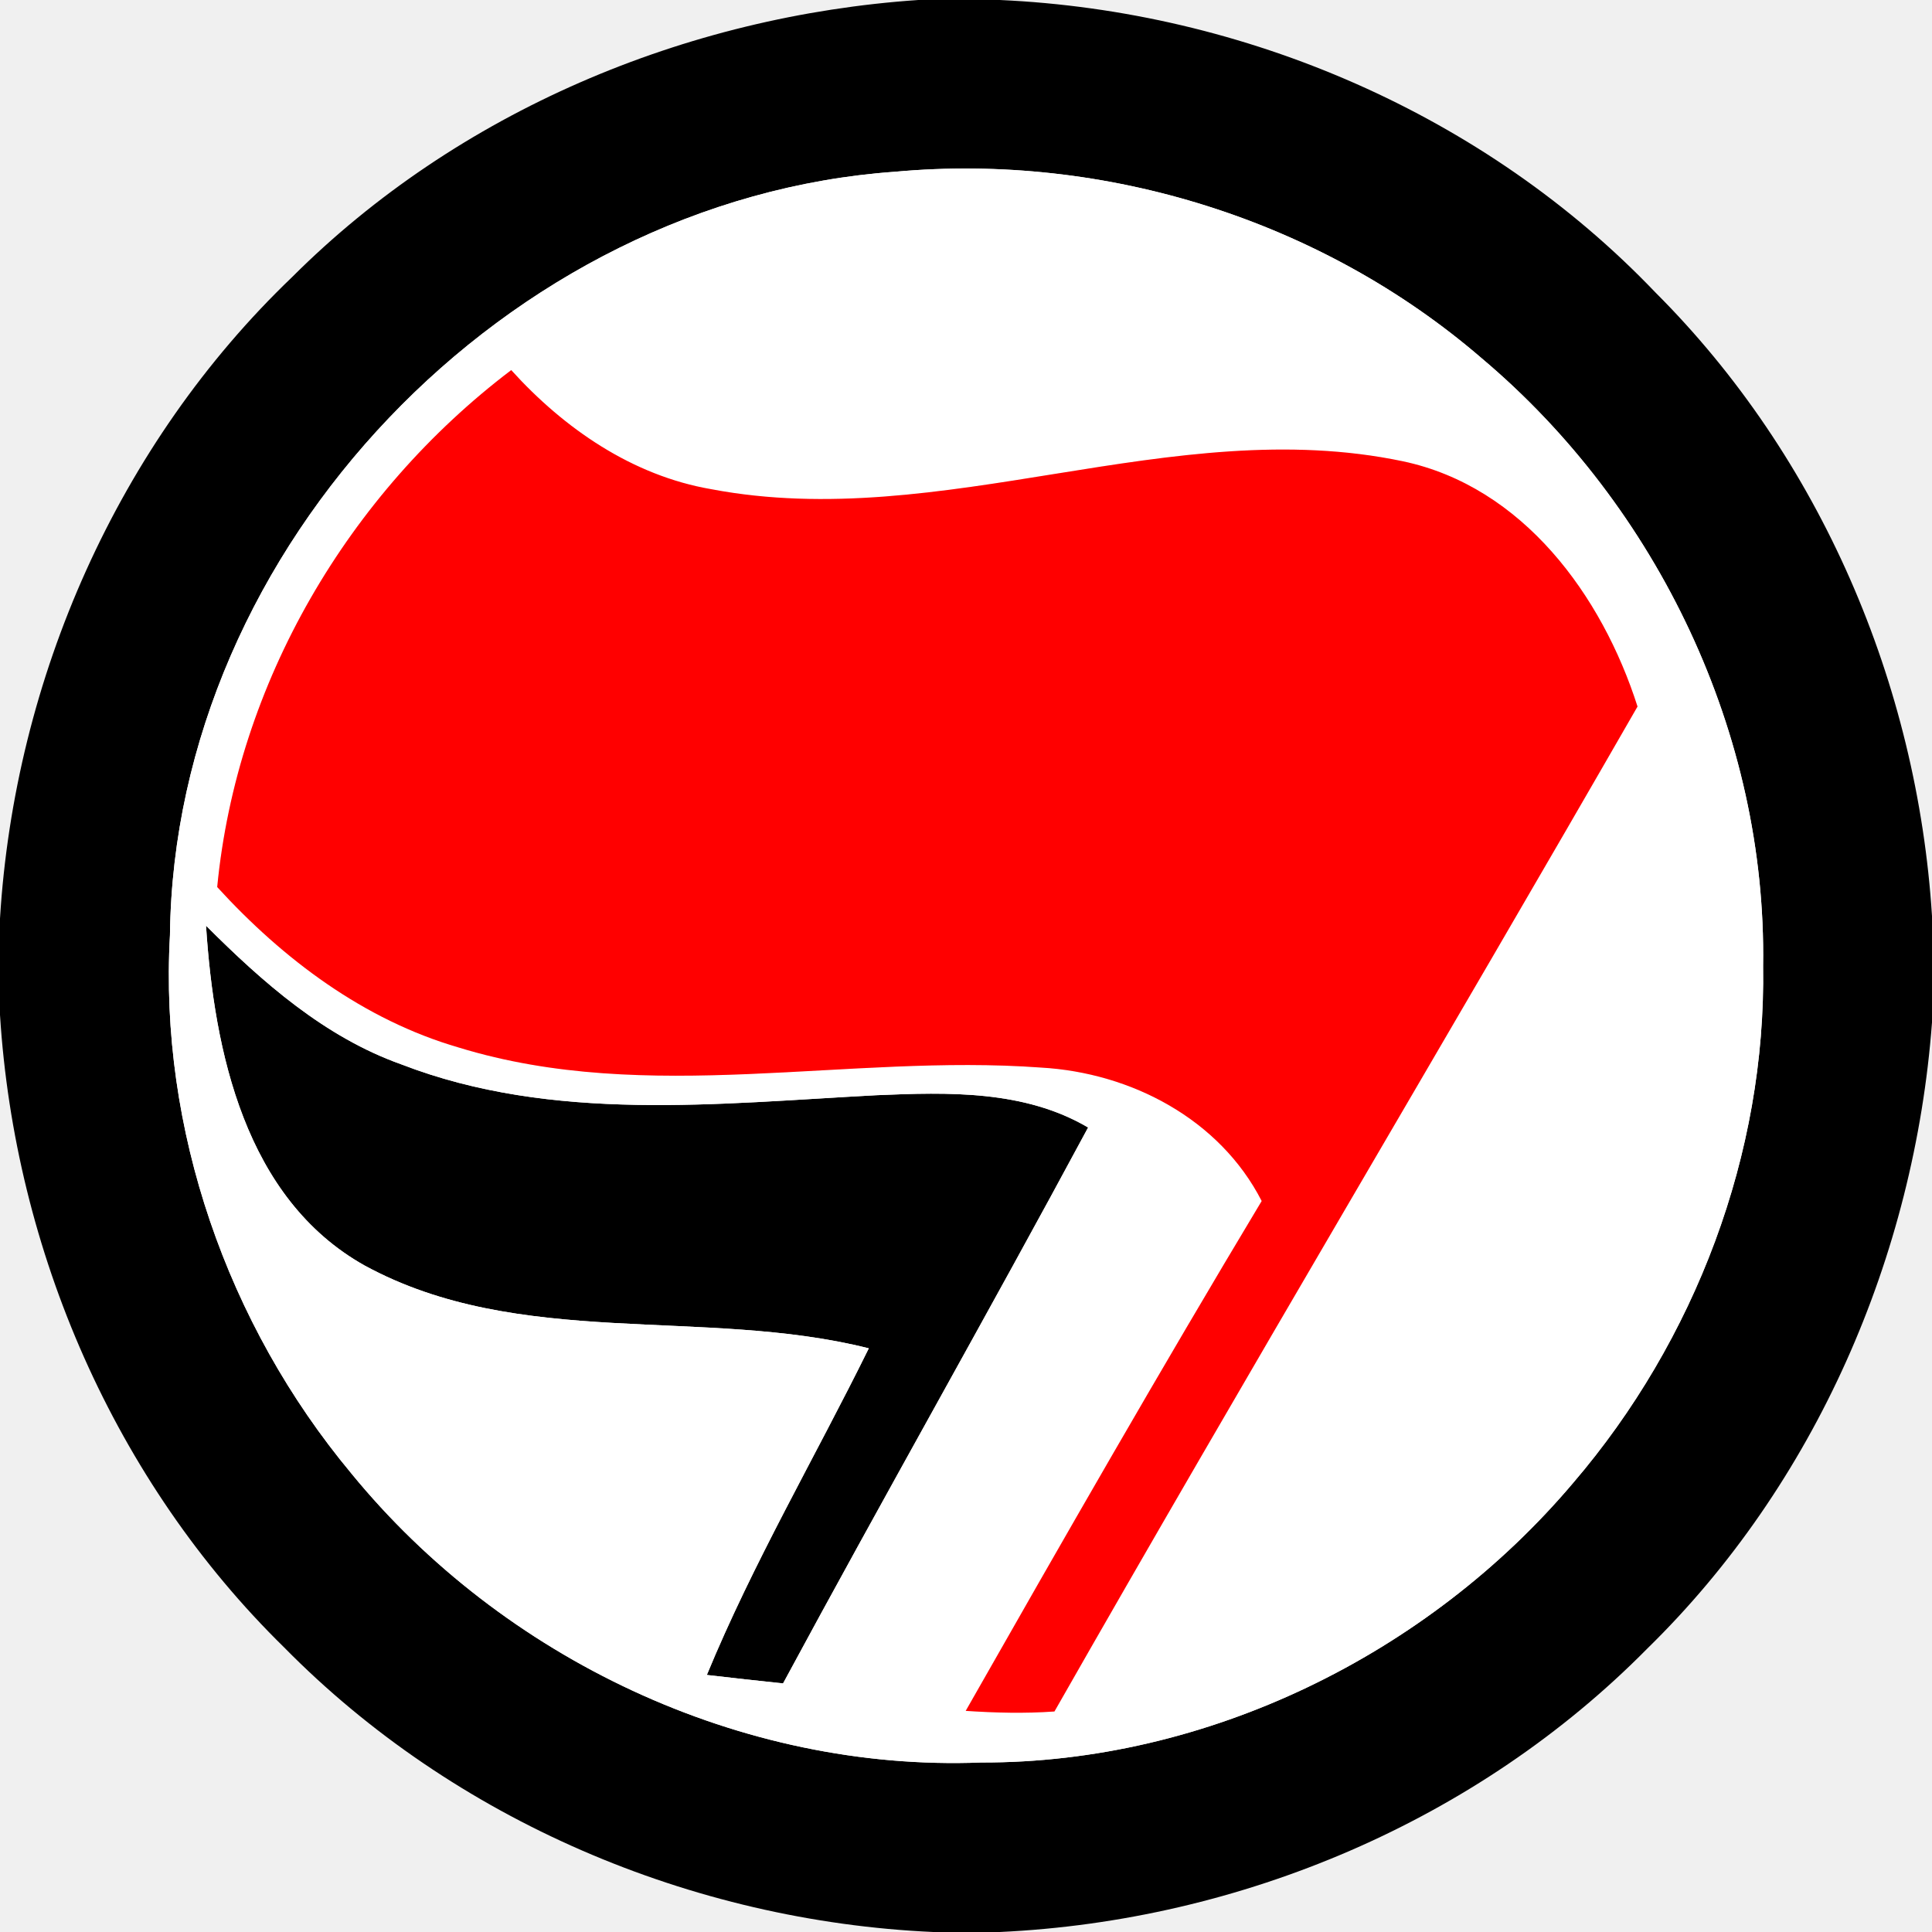
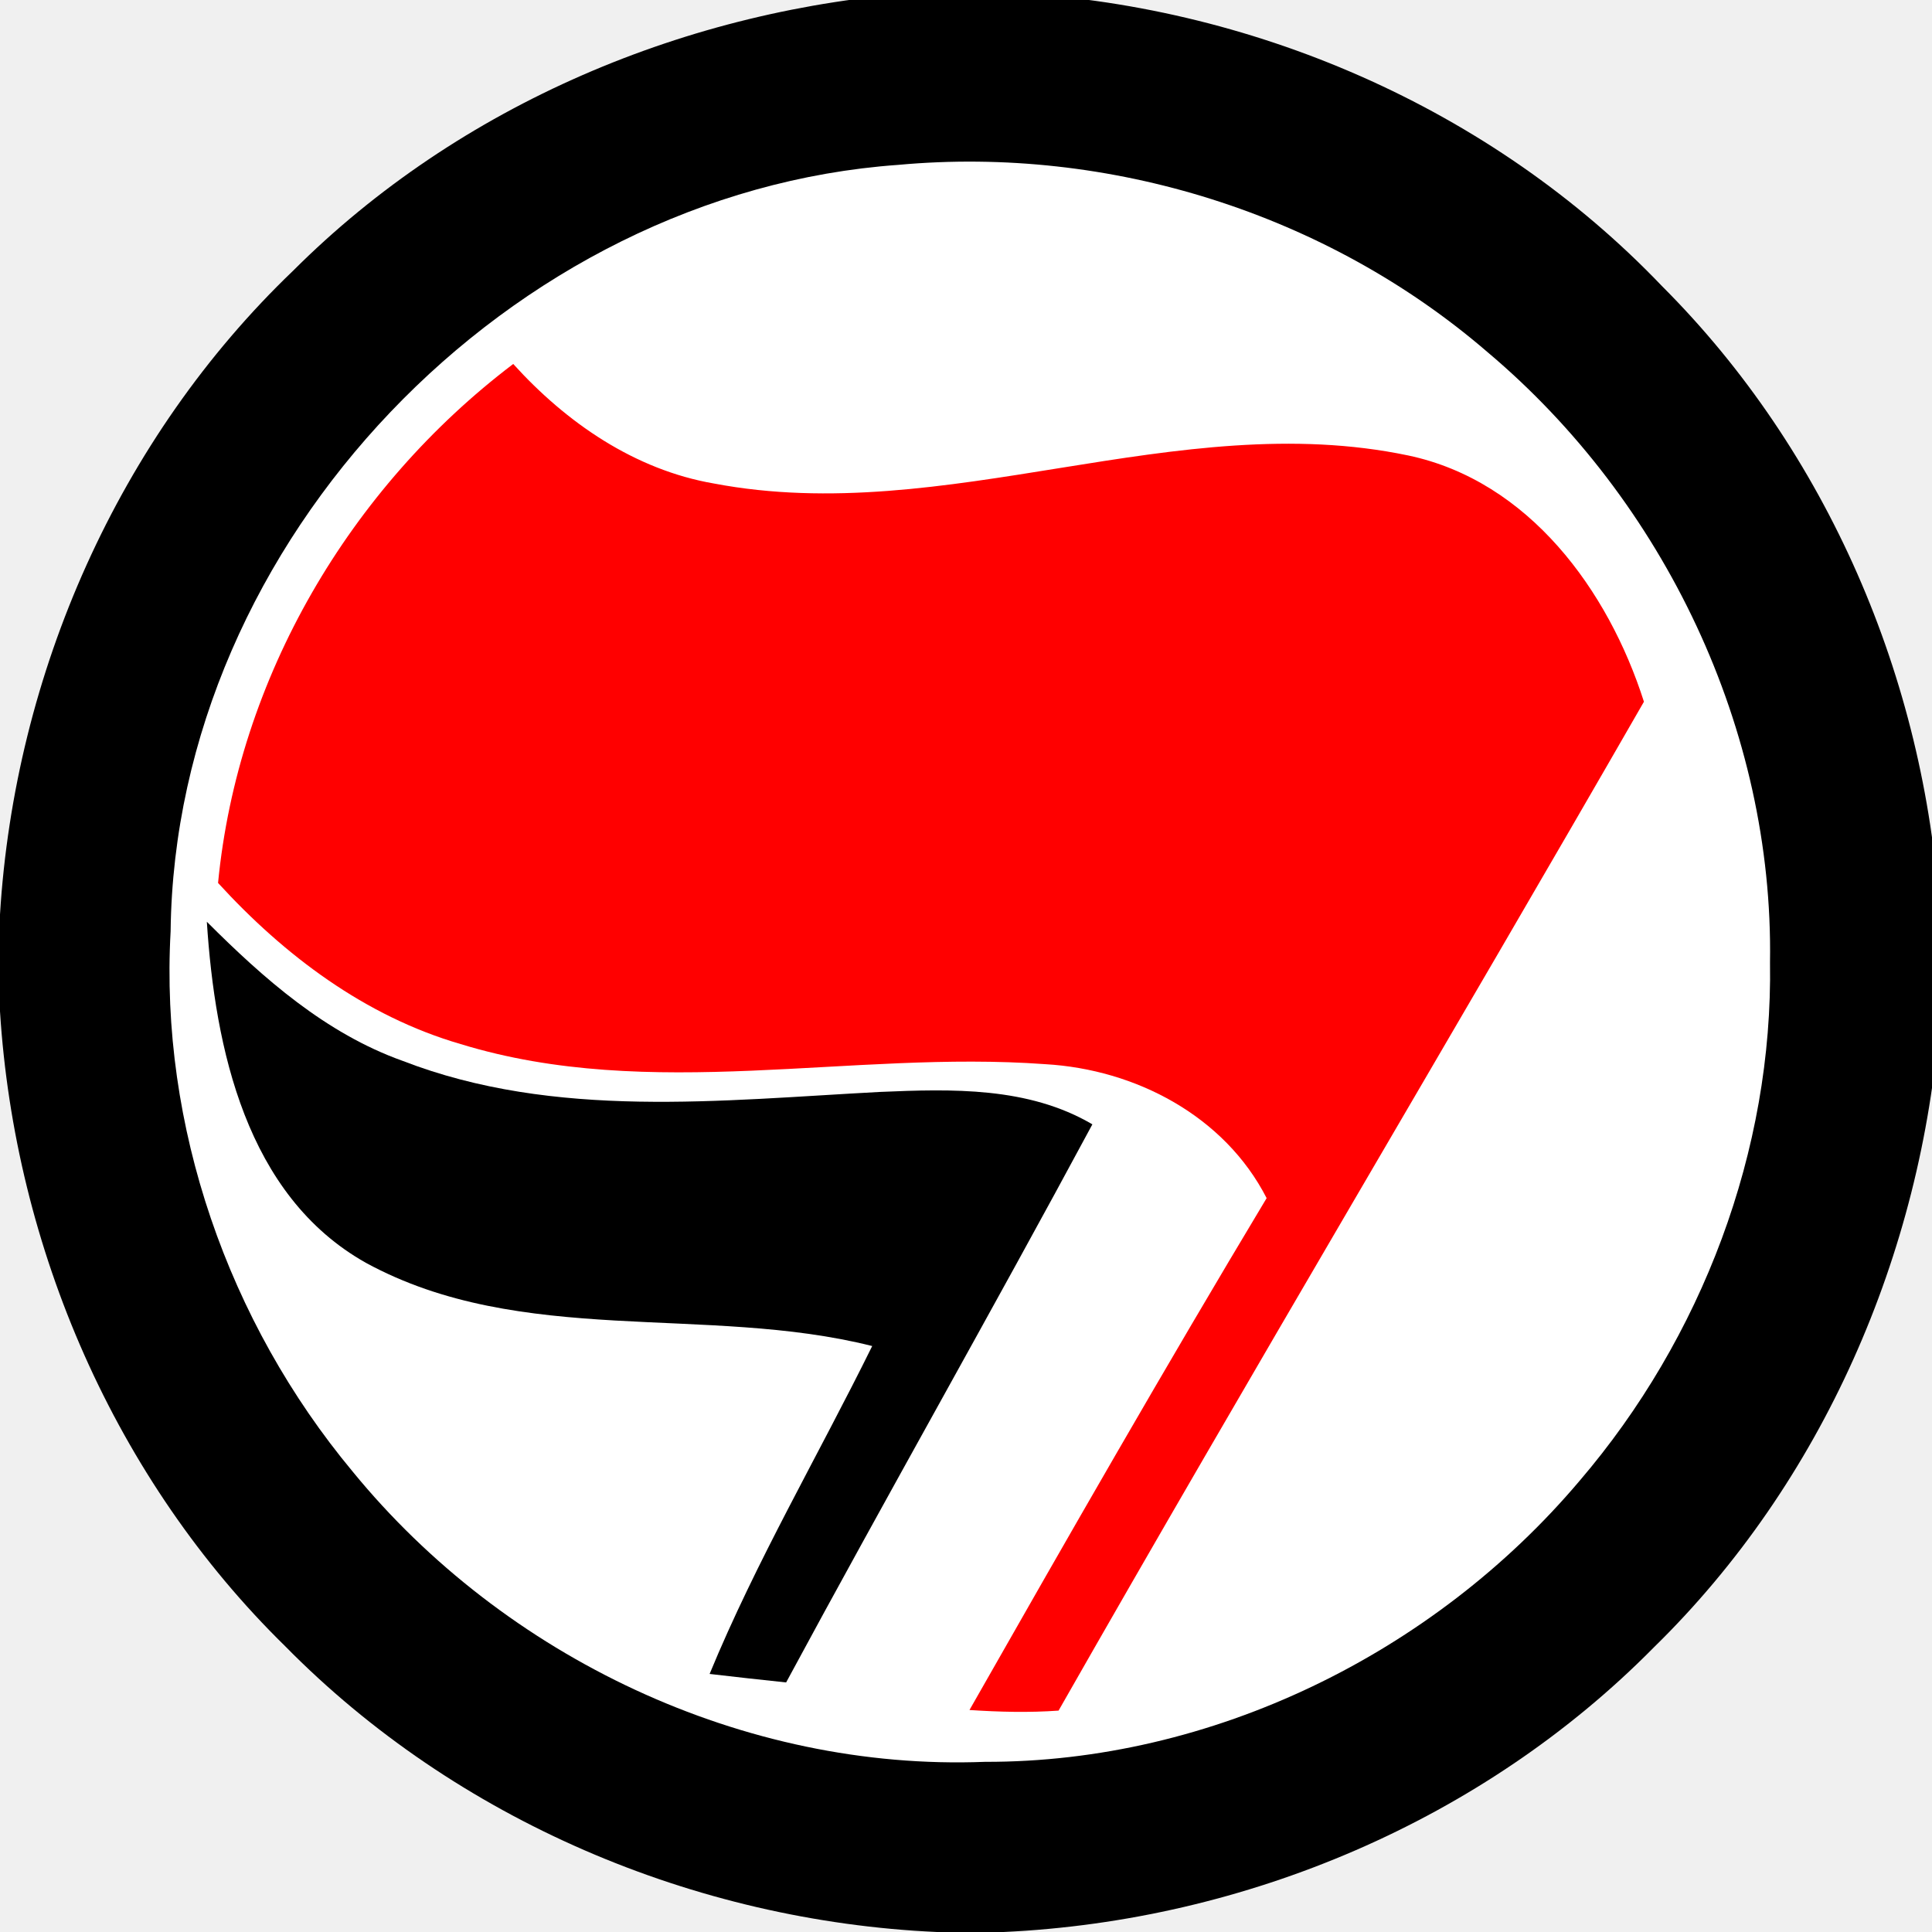
- <svg xmlns="http://www.w3.org/2000/svg" width="128pt" height="128pt" viewBox="0 0 128 128">
-   <path d="m60.84.0h5.4c16.22.73 32.18 7.59 43.44 19.38C120.6 30.29 127.03 45.32 128 60.69v7.05c-1.16 15.48-7.72 30.59-18.86 41.48C97.88 120.63 82.2 127.26 66.23 128h-4.4c-16.01-.72-31.74-7.41-43.01-18.86-11.22-10.99-17.84-26.27-18.82-41.9v-6.39c.97-15.9 7.81-31.44 19.35-42.49 10.98-10.97 26.08-17.31 41.49-18.36m-1.56 11.38C33.66 13.2 11.55 36.19 11.26 61.96c-.72 12.85 3.8 25.79 12.01 35.65C33.3 109.88 49.1 117.39 65 116.77c14.97.04 29.61-7.15 39.23-18.53 8.08-9.43 12.78-21.8 12.58-34.24.24-15.33-6.96-30.42-18.64-40.26-10.61-9.15-24.95-13.64-38.89-12.36z" />
-   <path d="m13.65 61.33c3.75 3.75 7.85 7.37 12.92 9.18 10.05 3.89 21.02 2.6 31.51 2.05 4.73-.2 9.78-.35 14.01 2.14-6.63 12.33-13.56 24.5-20.21 36.83-1.69-.18-3.37-.36-5.05-.56 3.07-7.44 7.17-14.42 10.73-21.64-10.96-2.76-23.16.1-33.41-5.49-7.91-4.44-9.96-14.17-10.5-22.51z" />
-   <path fill="#fff" d="m59.28 11.38c13.94-1.28 28.28 3.21 38.89 12.36 11.68 9.84 18.88 24.93 18.64 40.26.2 12.44-4.5 24.81-12.58 34.24-9.62 11.38-24.26 18.57-39.23 18.53-15.9.62-31.7-6.89-41.73-19.16-8.21-9.86-12.73-22.8-12.01-35.65.29-25.77 22.4-48.76 48.02-50.58M14.39 58.77c4.37 4.78 9.71 8.8 16 10.63 12.58 3.86 25.76.39 38.59 1.33 5.95.34 11.83 3.41 14.61 8.84-6.7 11.16-13.17 22.46-19.61 33.78 1.96.13 3.92.18 5.88.04 12.7-22.29 25.84-44.33 38.63-66.58-2.35-7.36-7.6-14.57-15.55-16.25-15.3-3.21-30.49 4.76-45.82 1.85-5.23-.9-9.75-4.02-13.25-7.89C23.08 32.7 15.7 45.24 14.39 58.77m-.74 2.56c.54 8.34 2.59 18.07 10.5 22.51 10.25 5.59 22.45 2.73 33.41 5.49-3.56 7.22-7.66 14.2-10.73 21.64 1.68.2 3.36.38 5.05.56 6.65-12.33 13.58-24.5 20.21-36.83-4.23-2.49-9.28-2.34-14.01-2.14-10.49.55-21.46 1.84-31.51-2.05-5.07-1.81-9.17-5.43-12.92-9.18z" />
-   <path fill="red" d="m14.39 58.77c1.31-13.53 8.69-26.07 19.48-34.25 3.5 3.87 8.02 6.99 13.25 7.89 15.33 2.91 30.52-5.06 45.82-1.85 7.95 1.68 13.2 8.89 15.55 16.25C95.7 69.06 82.56 91.1 69.86 113.39c-1.96.14-3.92.09-5.88-.04 6.44-11.32 12.91-22.62 19.61-33.78-2.78-5.43-8.66-8.5-14.61-8.84-12.83-.94-26.01 2.53-38.59-1.33-6.29-1.83-11.63-5.85-16-10.63z" />
+ <svg xmlns="http://www.w3.org/2000/svg" height="170" viewBox="0 0 170 170" width="170">
+   <path d="m81.12-.667h7.2c21.627.973 42.907 10.12 57.92 25.84 14.56 14.547 23.133 34.587 24.427 55.08v9.4c-1.547 20.64-10.293 40.787-25.147 55.307-15.013 15.213-35.92 24.053-57.213 25.04h-5.867c-21.347-.96-42.32-9.88-57.347-25.147-14.96-14.653-23.787-35.027-25.093-55.867v-8.52c1.293-21.2 10.413-41.92 25.8-56.653 14.64-14.627 34.773-23.08 55.32-24.48m-66.107 82.613" />
+   <path d="m79.04 14.507c18.587-1.707 37.707 4.28 51.853 16.48 15.573 13.12 25.173 33.24 24.853 53.68.267 16.587-6 33.08-16.773 45.653-12.827 15.173-32.347 24.76-52.307 24.707-21.2.827-42.267-9.187-55.64-25.547-10.947-13.147-16.973-30.4-16.013-47.533.387-34.36 29.867-65.013 64.027-67.44" fill="#fff" />
+   <path d="m18.2 81.107c5 5 10.467 9.827 17.227 12.24 13.4 5.187 28.027 3.467 42.013 2.733 6.307-.267 13.04-.467 18.68 2.853-8.84 16.44-18.08 32.667-26.947 49.107-2.253-.24-4.493-.48-6.733-.747 4.093-9.92 9.56-19.227 14.307-28.853-14.613-3.68-30.88.133-44.547-7.32-10.547-5.92-13.28-18.893-14-30.013z" />
+   <path d="m19.187 77.693c1.747-18.04 11.587-34.76 25.973-45.667 4.667 5.16 10.693 9.32 17.667 10.52 20.44 3.88 40.693-6.747 61.093-2.467 10.6 2.24 17.6 11.853 20.733 21.667-17.053 29.667-34.573 59.053-51.507 88.773-2.613.187-5.227.12-7.84-.053 8.587-15.093 17.213-30.16 26.147-45.04-3.707-7.24-11.547-11.333-19.48-11.787-17.107-1.253-34.68 3.373-51.453-1.773-8.387-2.44-15.507-7.8-21.333-14.173z" fill="#f00" />
</svg>
